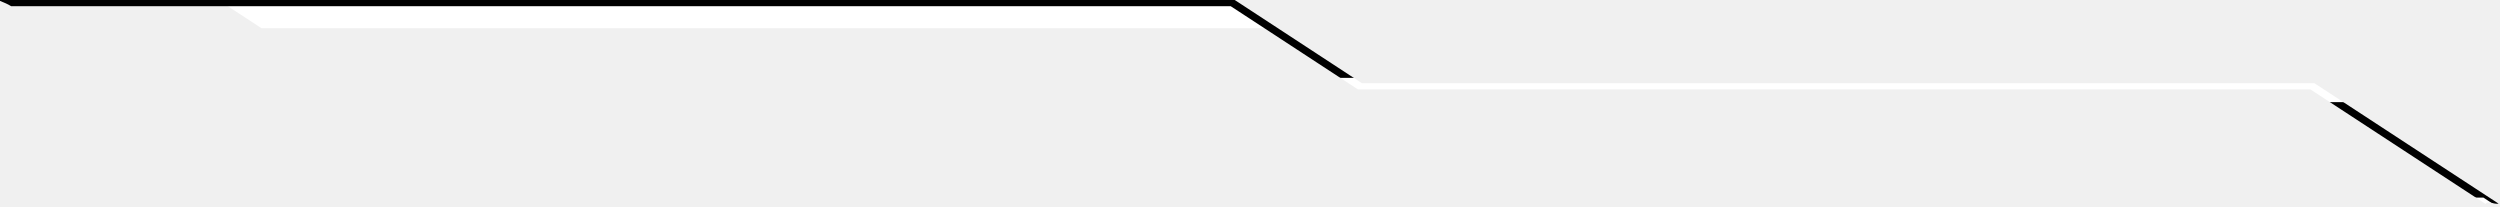
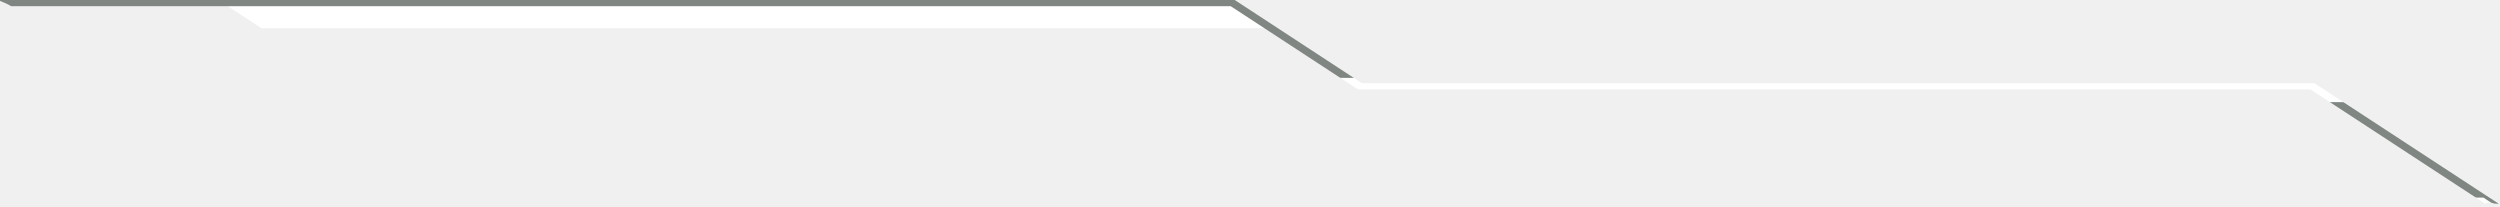
<svg xmlns="http://www.w3.org/2000/svg" width="546" height="45" viewBox="0 0 546 45" fill="none">
  <path d="M49.31 1.06L57.11 6.16H276.78L268.74 1.06H49.31Z" fill="white" />
  <mask id="mask0_6_99" style="mask-type:luminance" maskUnits="userSpaceOnUse" x="0" y="0" width="546" height="45">
    <path d="M545.73 44.5L505.77 18.37L505.46 18.17H297.44L269.67 0H0V0.2C0.6 0.45 1.21 0.69 1.78 0.98C2.01 1.1 2.23 1.23 2.45 1.36H268.8L296.58 19.53H504.6L542.86 44.55C543.26 43.75 544.41 44.62 545.72 44.5" fill="white" />
  </mask>
  <g mask="url(#mask0_6_99)">
    <path d="M32.64 15.36H471.59L469.03 13.68H30.65C31.32 14.24 31.98 14.8 32.64 15.36Z" fill="white" />
-     <path d="M545.73 0H-114.92V217.31H545.73V0Z" fill="black" />
+     <path d="M545.73 0H-114.92V217.31H545.73V0Z" fill="#808782" />
    <path d="M45.74 44.84H544.95L542.38 43.16H45.07C45.32 43.72 45.55 44.27 45.75 44.84" fill="white" />
    <path d="M183.08 17L191.2 22.31H512.34L504.22 17H183.08Z" fill="white" />
  </g>
</svg>
